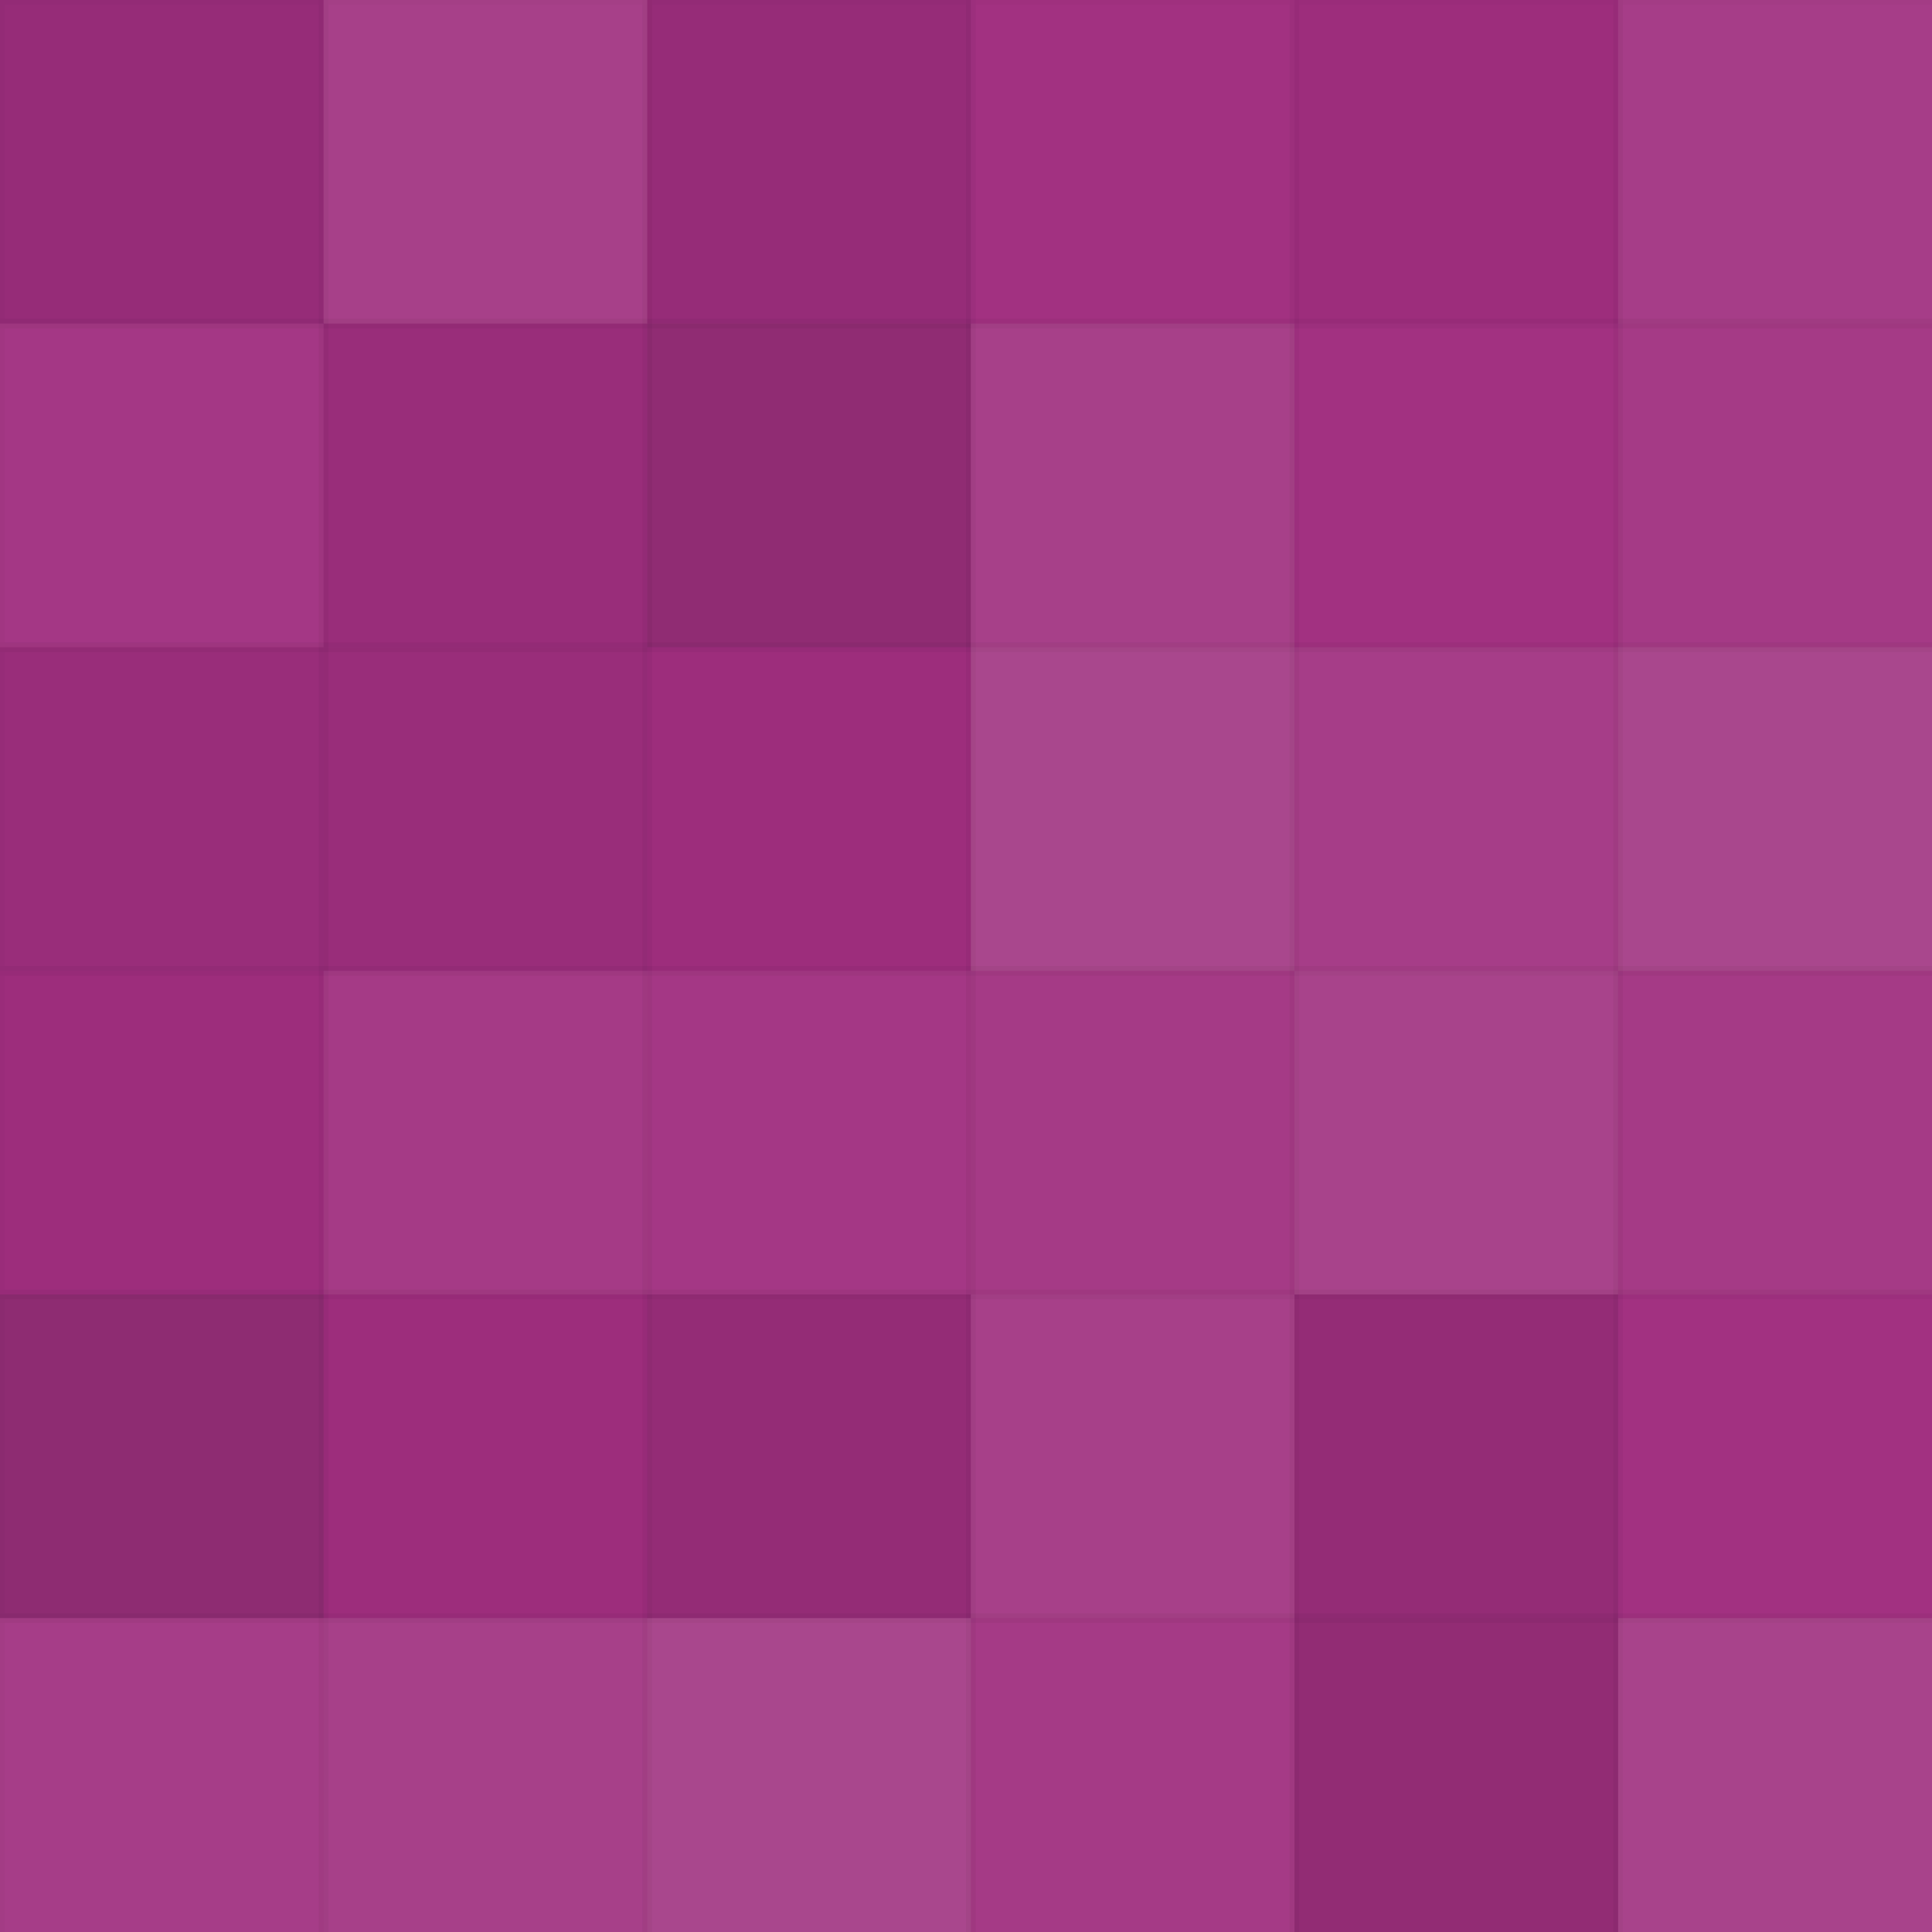
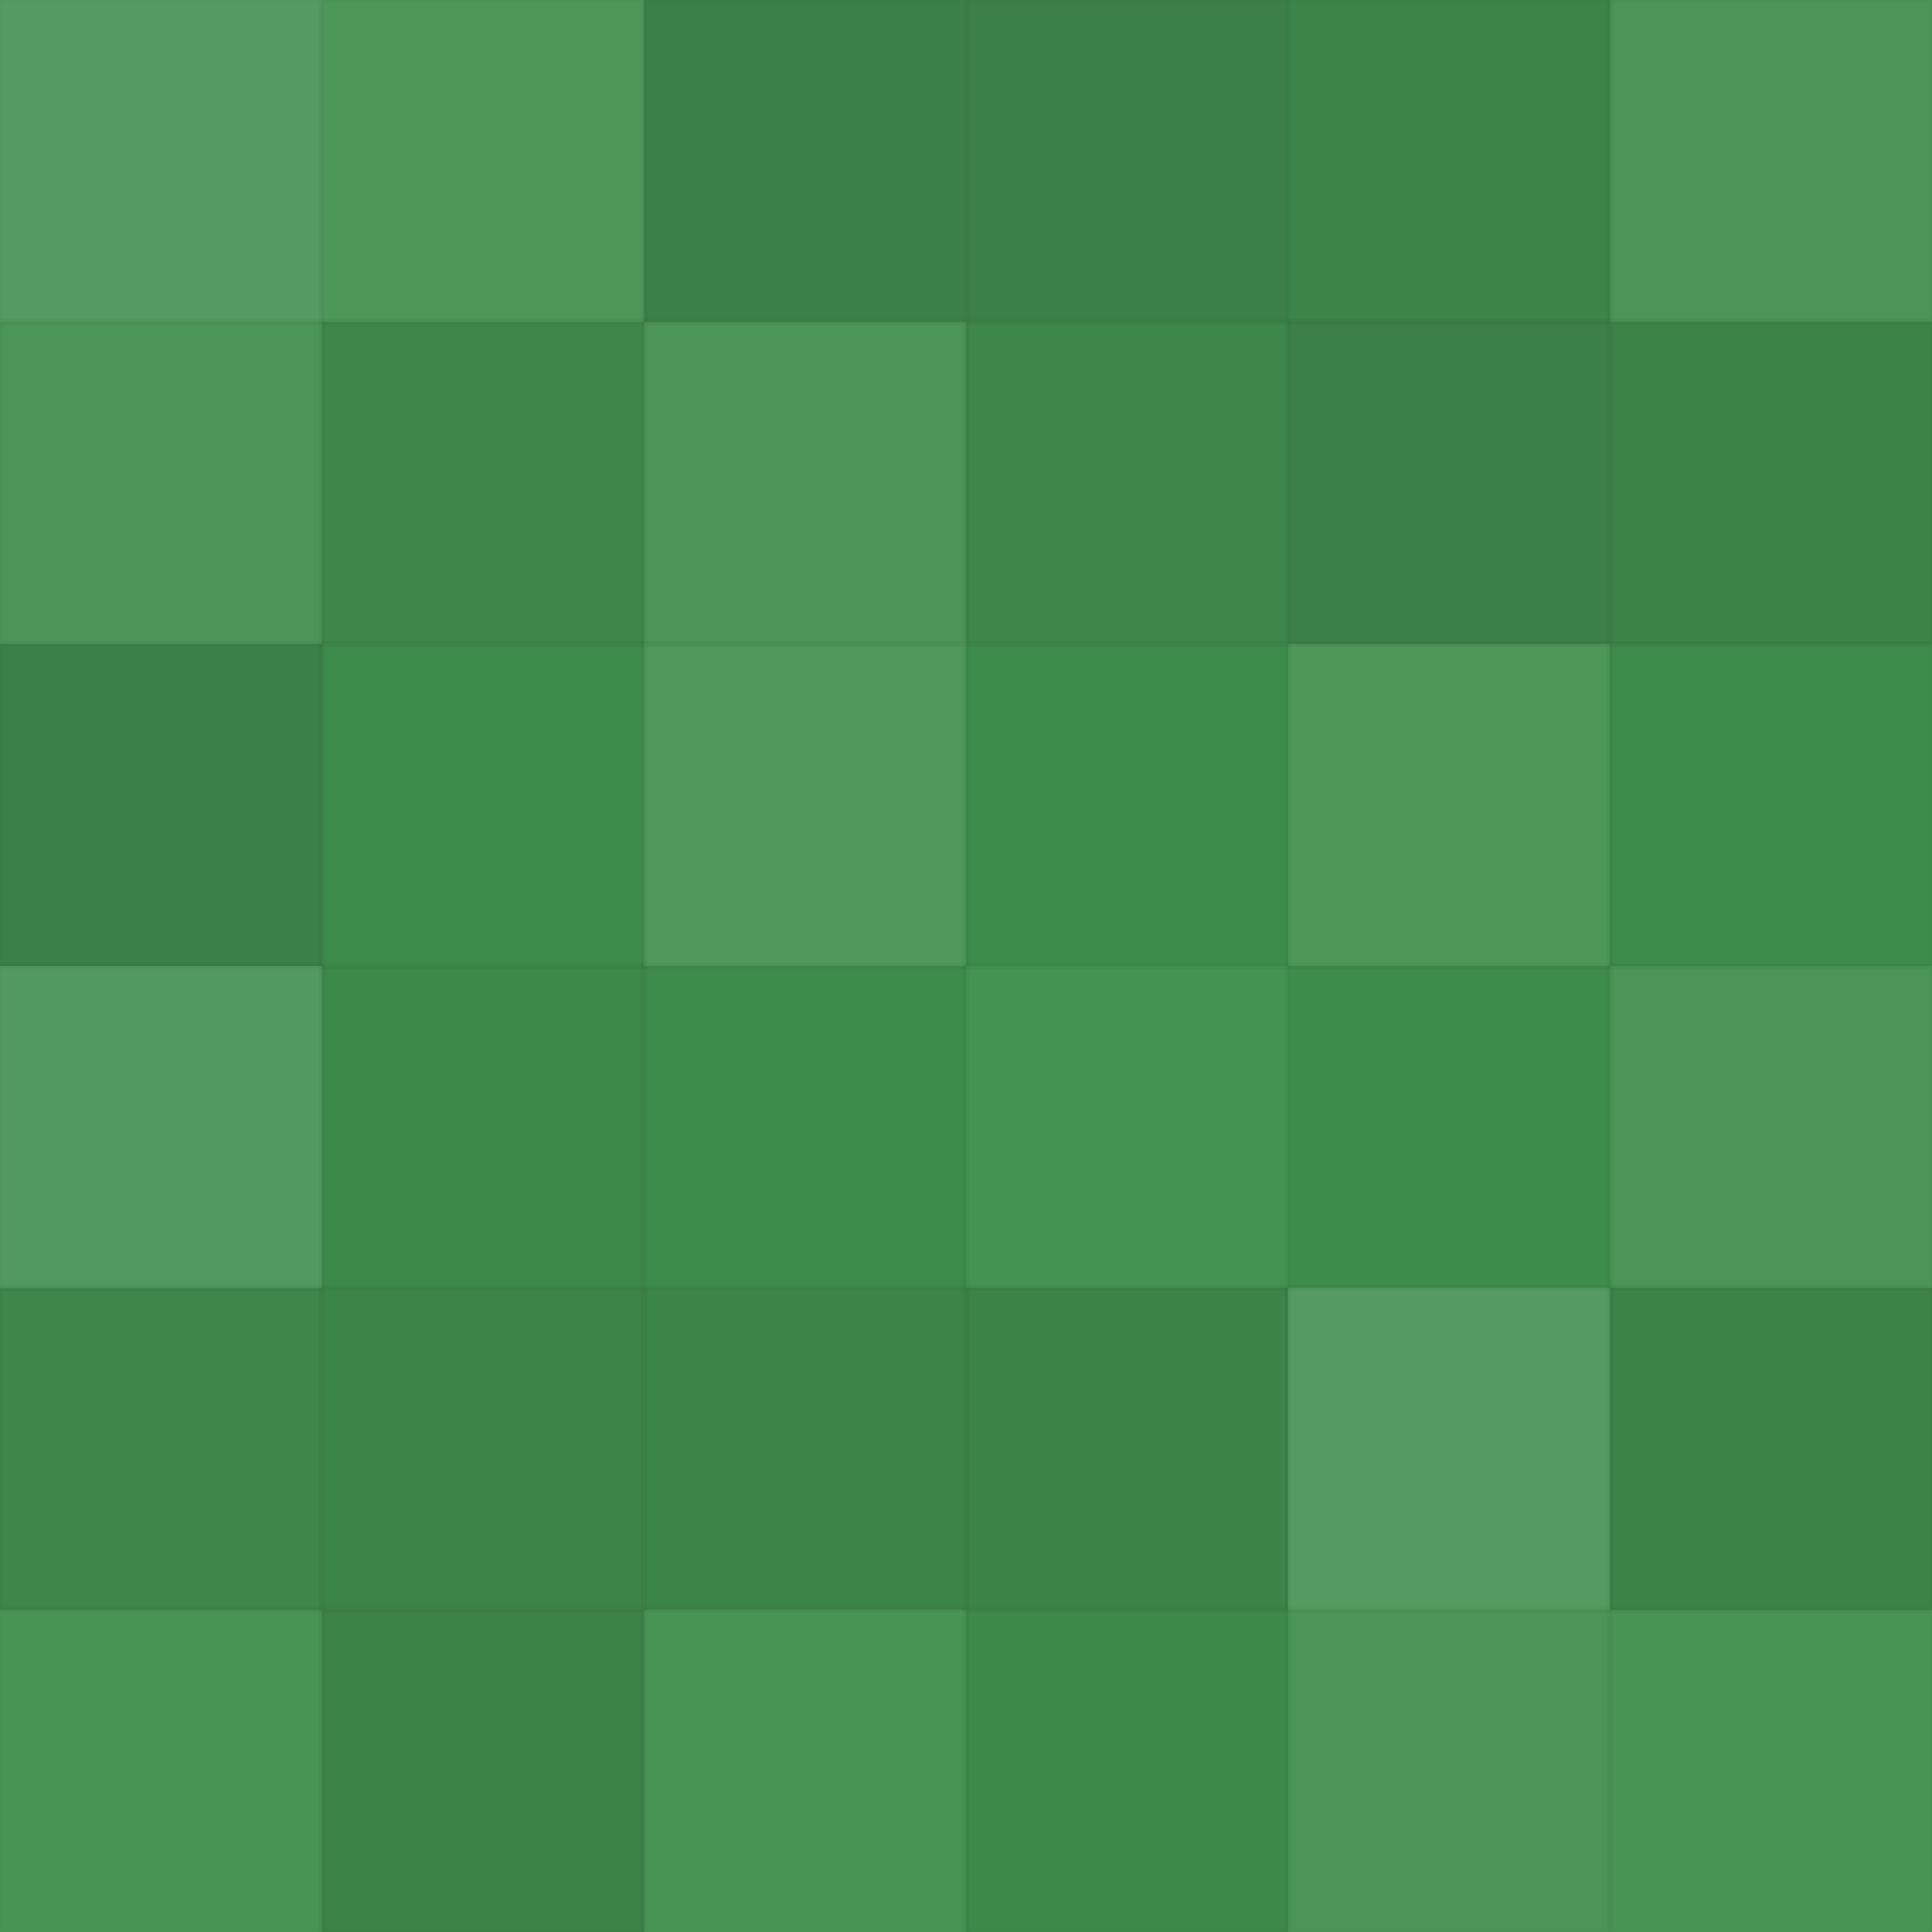
- <svg xmlns="http://www.w3.org/2000/svg" width="199" height="199">
-   <rect x="0" y="0" width="100%" height="100%" fill="rgb(161, 46, 128)" />
-   <rect x="0.0" y="0.0" width="33.333" height="33.333" fill="#222" fill-opacity="0.081" stroke="#000" stroke-opacity="0.02" />
-   <rect x="33.333" y="0.0" width="33.333" height="33.333" fill="#ddd" fill-opacity="0.107" stroke="#000" stroke-opacity="0.02" />
-   <rect x="66.667" y="0.0" width="33.333" height="33.333" fill="#222" fill-opacity="0.081" stroke="#000" stroke-opacity="0.02" />
-   <rect x="100" y="0.0" width="33.333" height="33.333" fill="#ddd" fill-opacity="0.02" stroke="#000" stroke-opacity="0.02" />
-   <rect x="133.333" y="0.0" width="33.333" height="33.333" fill="#222" fill-opacity="0.029" stroke="#000" stroke-opacity="0.02" />
-   <rect x="166.667" y="0.0" width="33.333" height="33.333" fill="#ddd" fill-opacity="0.089" stroke="#000" stroke-opacity="0.02" />
-   <rect x="0.0" y="33.333" width="33.333" height="33.333" fill="#ddd" fill-opacity="0.055" stroke="#000" stroke-opacity="0.02" />
-   <rect x="33.333" y="33.333" width="33.333" height="33.333" fill="#222" fill-opacity="0.063" stroke="#000" stroke-opacity="0.02" />
-   <rect x="66.667" y="33.333" width="33.333" height="33.333" fill="#222" fill-opacity="0.133" stroke="#000" stroke-opacity="0.02" />
-   <rect x="100" y="33.333" width="33.333" height="33.333" fill="#ddd" fill-opacity="0.107" stroke="#000" stroke-opacity="0.02" />
-   <rect x="133.333" y="33.333" width="33.333" height="33.333" fill="#ddd" fill-opacity="0.02" stroke="#000" stroke-opacity="0.02" />
-   <rect x="166.667" y="33.333" width="33.333" height="33.333" fill="#ddd" fill-opacity="0.072" stroke="#000" stroke-opacity="0.02" />
-   <rect x="0.0" y="66.667" width="33.333" height="33.333" fill="#222" fill-opacity="0.063" stroke="#000" stroke-opacity="0.02" />
-   <rect x="33.333" y="66.667" width="33.333" height="33.333" fill="#222" fill-opacity="0.063" stroke="#000" stroke-opacity="0.02" />
-   <rect x="66.667" y="66.667" width="33.333" height="33.333" fill="#222" fill-opacity="0.029" stroke="#000" stroke-opacity="0.02" />
-   <rect x="100" y="66.667" width="33.333" height="33.333" fill="#ddd" fill-opacity="0.141" stroke="#000" stroke-opacity="0.02" />
-   <rect x="133.333" y="66.667" width="33.333" height="33.333" fill="#ddd" fill-opacity="0.089" stroke="#000" stroke-opacity="0.02" />
-   <rect x="166.667" y="66.667" width="33.333" height="33.333" fill="#ddd" fill-opacity="0.141" stroke="#000" stroke-opacity="0.02" />
-   <rect x="0.0" y="100" width="33.333" height="33.333" fill="#222" fill-opacity="0.029" stroke="#000" stroke-opacity="0.02" />
-   <rect x="33.333" y="100" width="33.333" height="33.333" fill="#ddd" fill-opacity="0.072" stroke="#000" stroke-opacity="0.02" />
-   <rect x="66.667" y="100" width="33.333" height="33.333" fill="#ddd" fill-opacity="0.055" stroke="#000" stroke-opacity="0.02" />
-   <rect x="100" y="100" width="33.333" height="33.333" fill="#ddd" fill-opacity="0.072" stroke="#000" stroke-opacity="0.02" />
-   <rect x="133.333" y="100" width="33.333" height="33.333" fill="#ddd" fill-opacity="0.124" stroke="#000" stroke-opacity="0.02" />
-   <rect x="166.667" y="100" width="33.333" height="33.333" fill="#ddd" fill-opacity="0.072" stroke="#000" stroke-opacity="0.02" />
-   <rect x="0.0" y="133.333" width="33.333" height="33.333" fill="#222" fill-opacity="0.15" stroke="#000" stroke-opacity="0.02" />
-   <rect x="33.333" y="133.333" width="33.333" height="33.333" fill="#222" fill-opacity="0.029" stroke="#000" stroke-opacity="0.02" />
-   <rect x="66.667" y="133.333" width="33.333" height="33.333" fill="#222" fill-opacity="0.098" stroke="#000" stroke-opacity="0.02" />
-   <rect x="100" y="133.333" width="33.333" height="33.333" fill="#ddd" fill-opacity="0.107" stroke="#000" stroke-opacity="0.02" />
-   <rect x="133.333" y="133.333" width="33.333" height="33.333" fill="#222" fill-opacity="0.098" stroke="#000" stroke-opacity="0.02" />
-   <rect x="166.667" y="133.333" width="33.333" height="33.333" fill="#ddd" fill-opacity="0.02" stroke="#000" stroke-opacity="0.02" />
-   <rect x="0.0" y="166.667" width="33.333" height="33.333" fill="#ddd" fill-opacity="0.089" stroke="#000" stroke-opacity="0.02" />
-   <rect x="33.333" y="166.667" width="33.333" height="33.333" fill="#ddd" fill-opacity="0.107" stroke="#000" stroke-opacity="0.02" />
-   <rect x="66.667" y="166.667" width="33.333" height="33.333" fill="#ddd" fill-opacity="0.141" stroke="#000" stroke-opacity="0.02" />
-   <rect x="100" y="166.667" width="33.333" height="33.333" fill="#ddd" fill-opacity="0.072" stroke="#000" stroke-opacity="0.02" />
-   <rect x="133.333" y="166.667" width="33.333" height="33.333" fill="#222" fill-opacity="0.115" stroke="#000" stroke-opacity="0.02" />
-   <rect x="166.667" y="166.667" width="33.333" height="33.333" fill="#ddd" fill-opacity="0.124" stroke="#000" stroke-opacity="0.02" />
+ <svg xmlns="http://www.w3.org/2000/svg" width="340" height="340">
+   <rect x="0" y="0" width="100%" height="100%" fill="rgb(63, 144, 77)" />
+   <rect x="0.0" y="0.0" width="56.667" height="56.667" fill="#ddd" fill-opacity="0.141" stroke="#000" stroke-opacity="0.02" />
+   <rect x="56.667" y="0.0" width="56.667" height="56.667" fill="#ddd" fill-opacity="0.089" stroke="#000" stroke-opacity="0.02" />
+   <rect x="113.333" y="0.0" width="56.667" height="56.667" fill="#222" fill-opacity="0.133" stroke="#000" stroke-opacity="0.02" />
+   <rect x="170.0" y="0.0" width="56.667" height="56.667" fill="#222" fill-opacity="0.15" stroke="#000" stroke-opacity="0.02" />
+   <rect x="226.667" y="0.0" width="56.667" height="56.667" fill="#222" fill-opacity="0.098" stroke="#000" stroke-opacity="0.02" />
+   <rect x="283.333" y="0.0" width="56.667" height="56.667" fill="#ddd" fill-opacity="0.072" stroke="#000" stroke-opacity="0.02" />
+   <rect x="0.0" y="56.667" width="56.667" height="56.667" fill="#ddd" fill-opacity="0.072" stroke="#000" stroke-opacity="0.02" />
+   <rect x="56.667" y="56.667" width="56.667" height="56.667" fill="#222" fill-opacity="0.081" stroke="#000" stroke-opacity="0.02" />
+   <rect x="113.333" y="56.667" width="56.667" height="56.667" fill="#ddd" fill-opacity="0.072" stroke="#000" stroke-opacity="0.02" />
+   <rect x="170.0" y="56.667" width="56.667" height="56.667" fill="#222" fill-opacity="0.081" stroke="#000" stroke-opacity="0.02" />
+   <rect x="226.667" y="56.667" width="56.667" height="56.667" fill="#222" fill-opacity="0.15" stroke="#000" stroke-opacity="0.02" />
+   <rect x="283.333" y="56.667" width="56.667" height="56.667" fill="#222" fill-opacity="0.115" stroke="#000" stroke-opacity="0.02" />
+   <rect x="0.0" y="113.333" width="56.667" height="56.667" fill="#222" fill-opacity="0.133" stroke="#000" stroke-opacity="0.02" />
+   <rect x="56.667" y="113.333" width="56.667" height="56.667" fill="#222" fill-opacity="0.046" stroke="#000" stroke-opacity="0.02" />
+   <rect x="113.333" y="113.333" width="56.667" height="56.667" fill="#ddd" fill-opacity="0.107" stroke="#000" stroke-opacity="0.02" />
+   <rect x="170.0" y="113.333" width="56.667" height="56.667" fill="#222" fill-opacity="0.046" stroke="#000" stroke-opacity="0.02" />
+   <rect x="226.667" y="113.333" width="56.667" height="56.667" fill="#ddd" fill-opacity="0.089" stroke="#000" stroke-opacity="0.02" />
+   <rect x="283.333" y="113.333" width="56.667" height="56.667" fill="#222" fill-opacity="0.046" stroke="#000" stroke-opacity="0.02" />
+   <rect x="0.0" y="170.0" width="56.667" height="56.667" fill="#ddd" fill-opacity="0.124" stroke="#000" stroke-opacity="0.02" />
+   <rect x="56.667" y="170.0" width="56.667" height="56.667" fill="#222" fill-opacity="0.063" stroke="#000" stroke-opacity="0.02" />
+   <rect x="113.333" y="170.0" width="56.667" height="56.667" fill="#222" fill-opacity="0.046" stroke="#000" stroke-opacity="0.02" />
+   <rect x="170.0" y="170.0" width="56.667" height="56.667" fill="#ddd" fill-opacity="0.037" stroke="#000" stroke-opacity="0.02" />
+   <rect x="226.667" y="170.0" width="56.667" height="56.667" fill="#222" fill-opacity="0.029" stroke="#000" stroke-opacity="0.02" />
+   <rect x="283.333" y="170.0" width="56.667" height="56.667" fill="#ddd" fill-opacity="0.072" stroke="#000" stroke-opacity="0.02" />
+   <rect x="0.0" y="226.667" width="56.667" height="56.667" fill="#222" fill-opacity="0.081" stroke="#000" stroke-opacity="0.02" />
+   <rect x="56.667" y="226.667" width="56.667" height="56.667" fill="#222" fill-opacity="0.098" stroke="#000" stroke-opacity="0.02" />
+   <rect x="113.333" y="226.667" width="56.667" height="56.667" fill="#222" fill-opacity="0.098" stroke="#000" stroke-opacity="0.02" />
+   <rect x="170.0" y="226.667" width="56.667" height="56.667" fill="#222" fill-opacity="0.115" stroke="#000" stroke-opacity="0.02" />
+   <rect x="226.667" y="226.667" width="56.667" height="56.667" fill="#ddd" fill-opacity="0.141" stroke="#000" stroke-opacity="0.02" />
+   <rect x="283.333" y="226.667" width="56.667" height="56.667" fill="#222" fill-opacity="0.115" stroke="#000" stroke-opacity="0.02" />
+   <rect x="0.0" y="283.333" width="56.667" height="56.667" fill="#ddd" fill-opacity="0.055" stroke="#000" stroke-opacity="0.02" />
+   <rect x="56.667" y="283.333" width="56.667" height="56.667" fill="#222" fill-opacity="0.115" stroke="#000" stroke-opacity="0.02" />
+   <rect x="113.333" y="283.333" width="56.667" height="56.667" fill="#ddd" fill-opacity="0.055" stroke="#000" stroke-opacity="0.02" />
+   <rect x="170.0" y="283.333" width="56.667" height="56.667" fill="#222" fill-opacity="0.063" stroke="#000" stroke-opacity="0.02" />
+   <rect x="226.667" y="283.333" width="56.667" height="56.667" fill="#ddd" fill-opacity="0.072" stroke="#000" stroke-opacity="0.02" />
+   <rect x="283.333" y="283.333" width="56.667" height="56.667" fill="#ddd" fill-opacity="0.055" stroke="#000" stroke-opacity="0.02" />
</svg>
